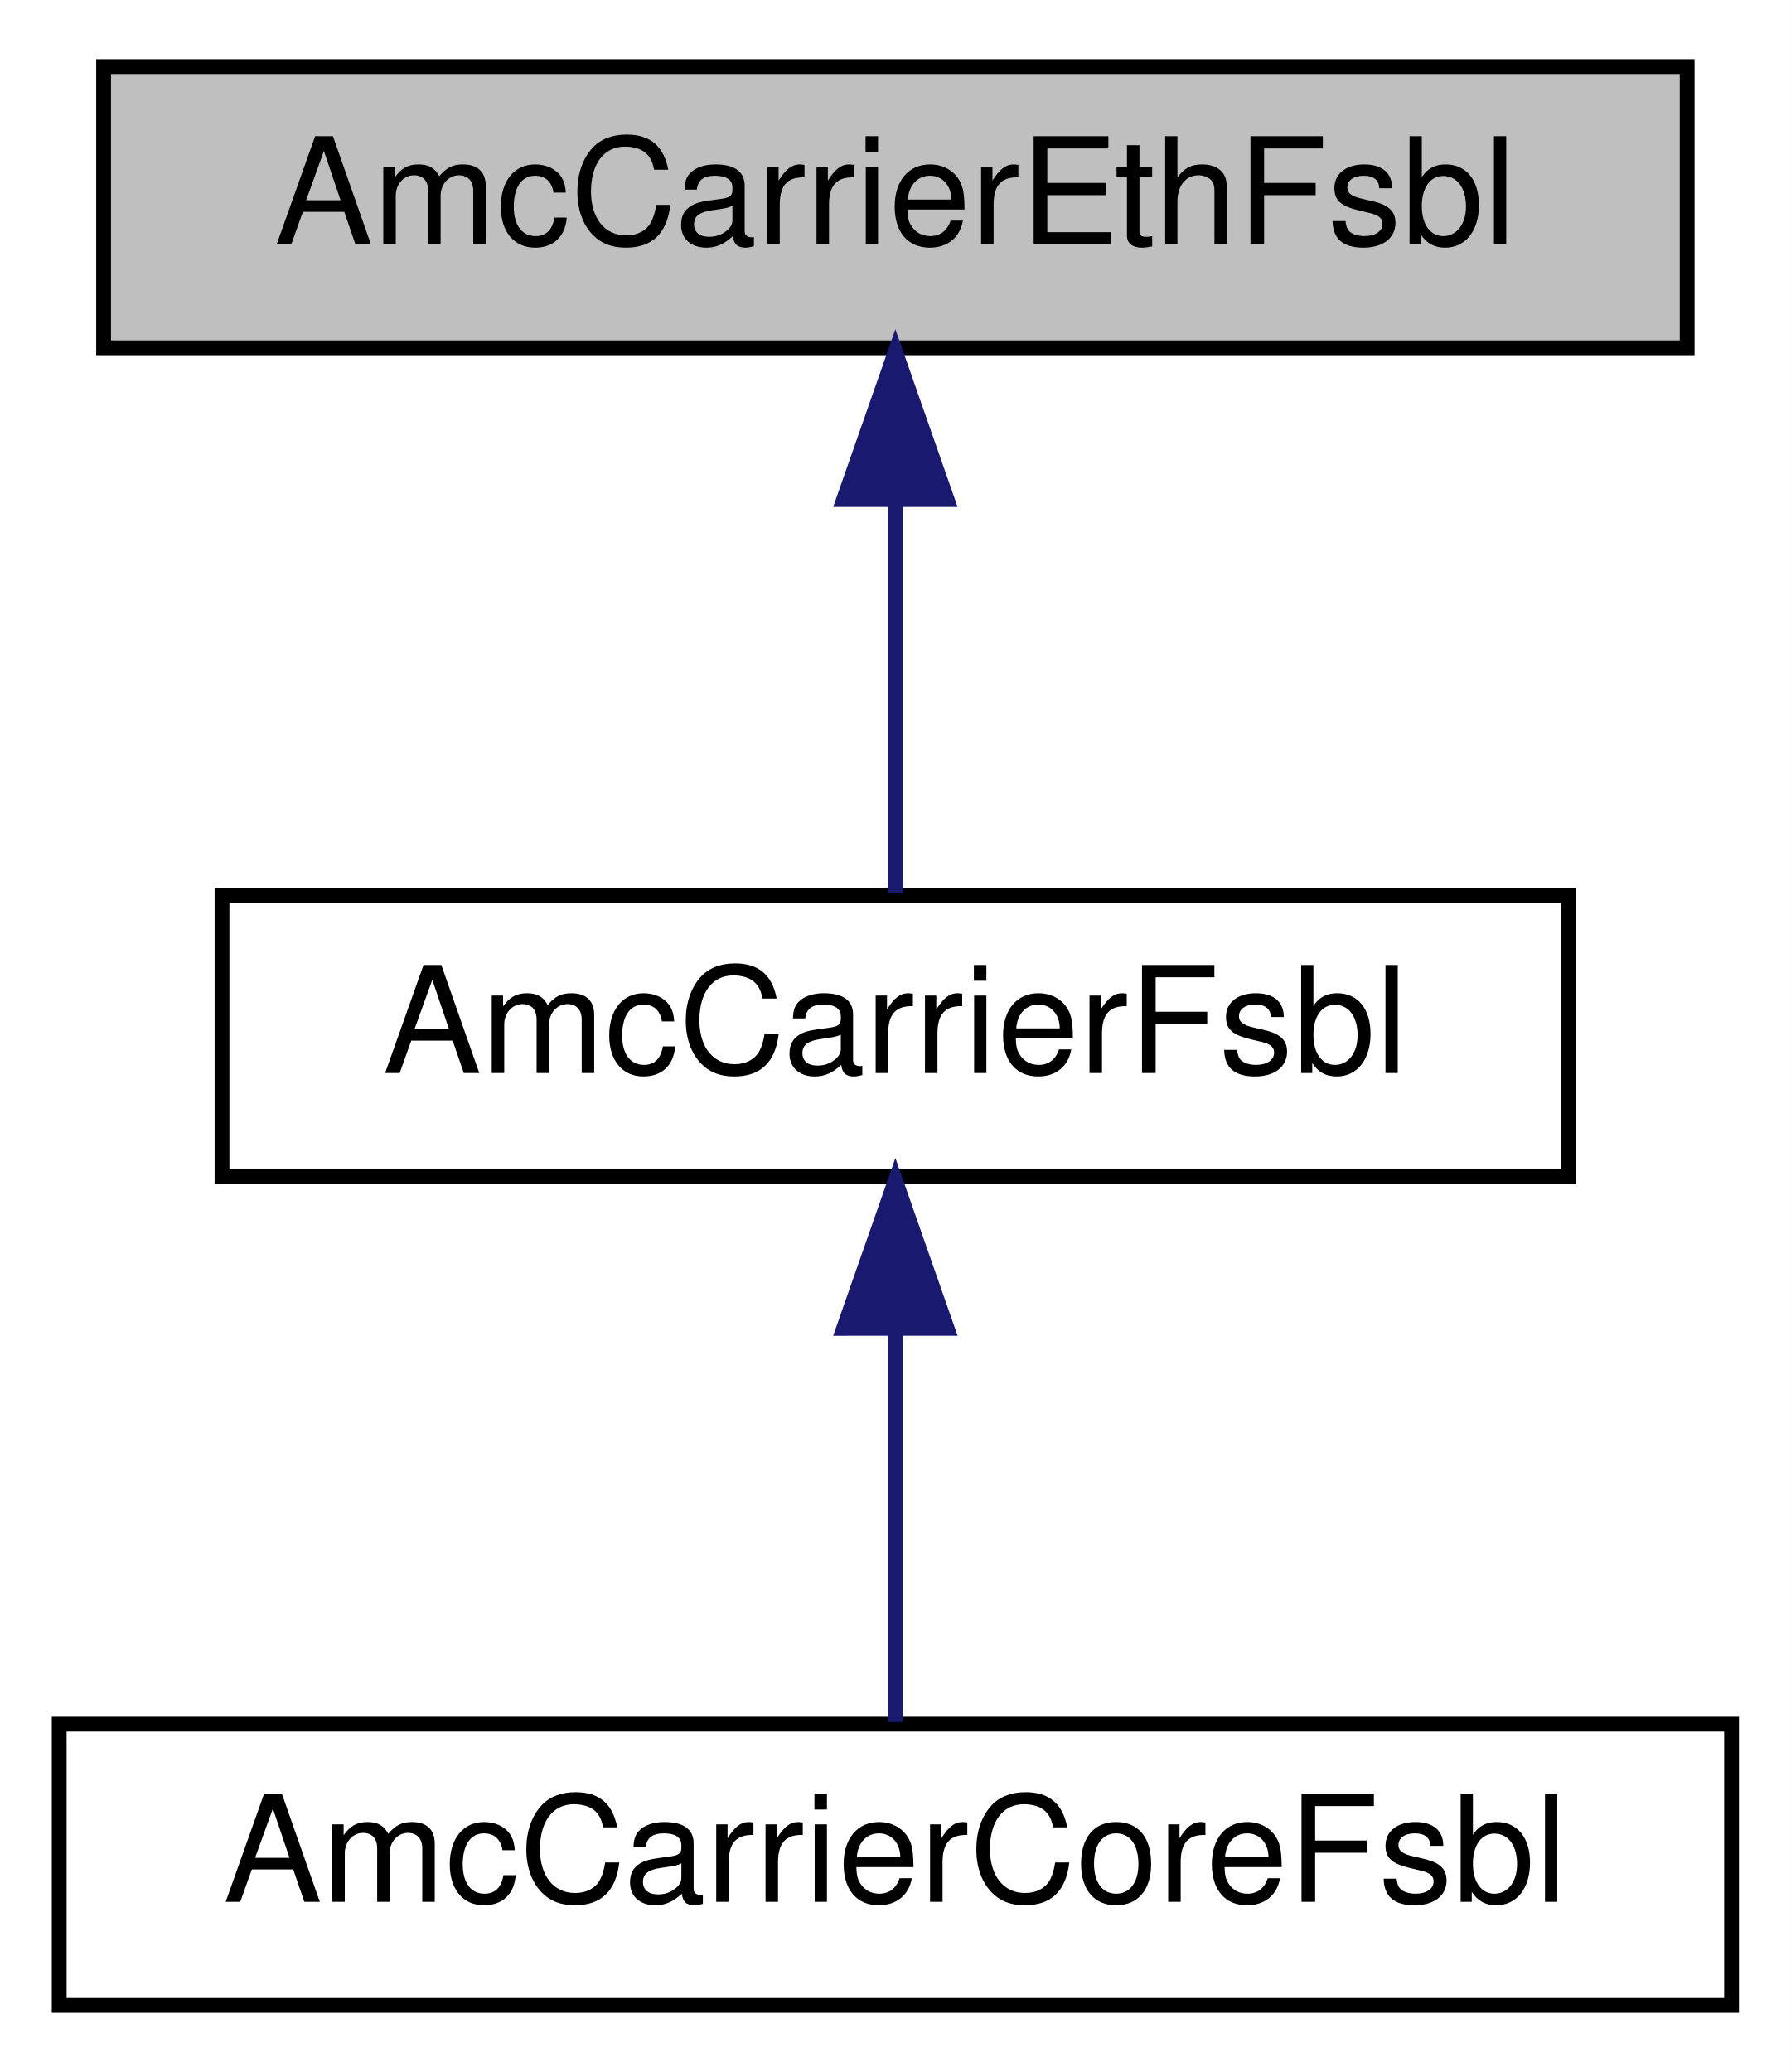
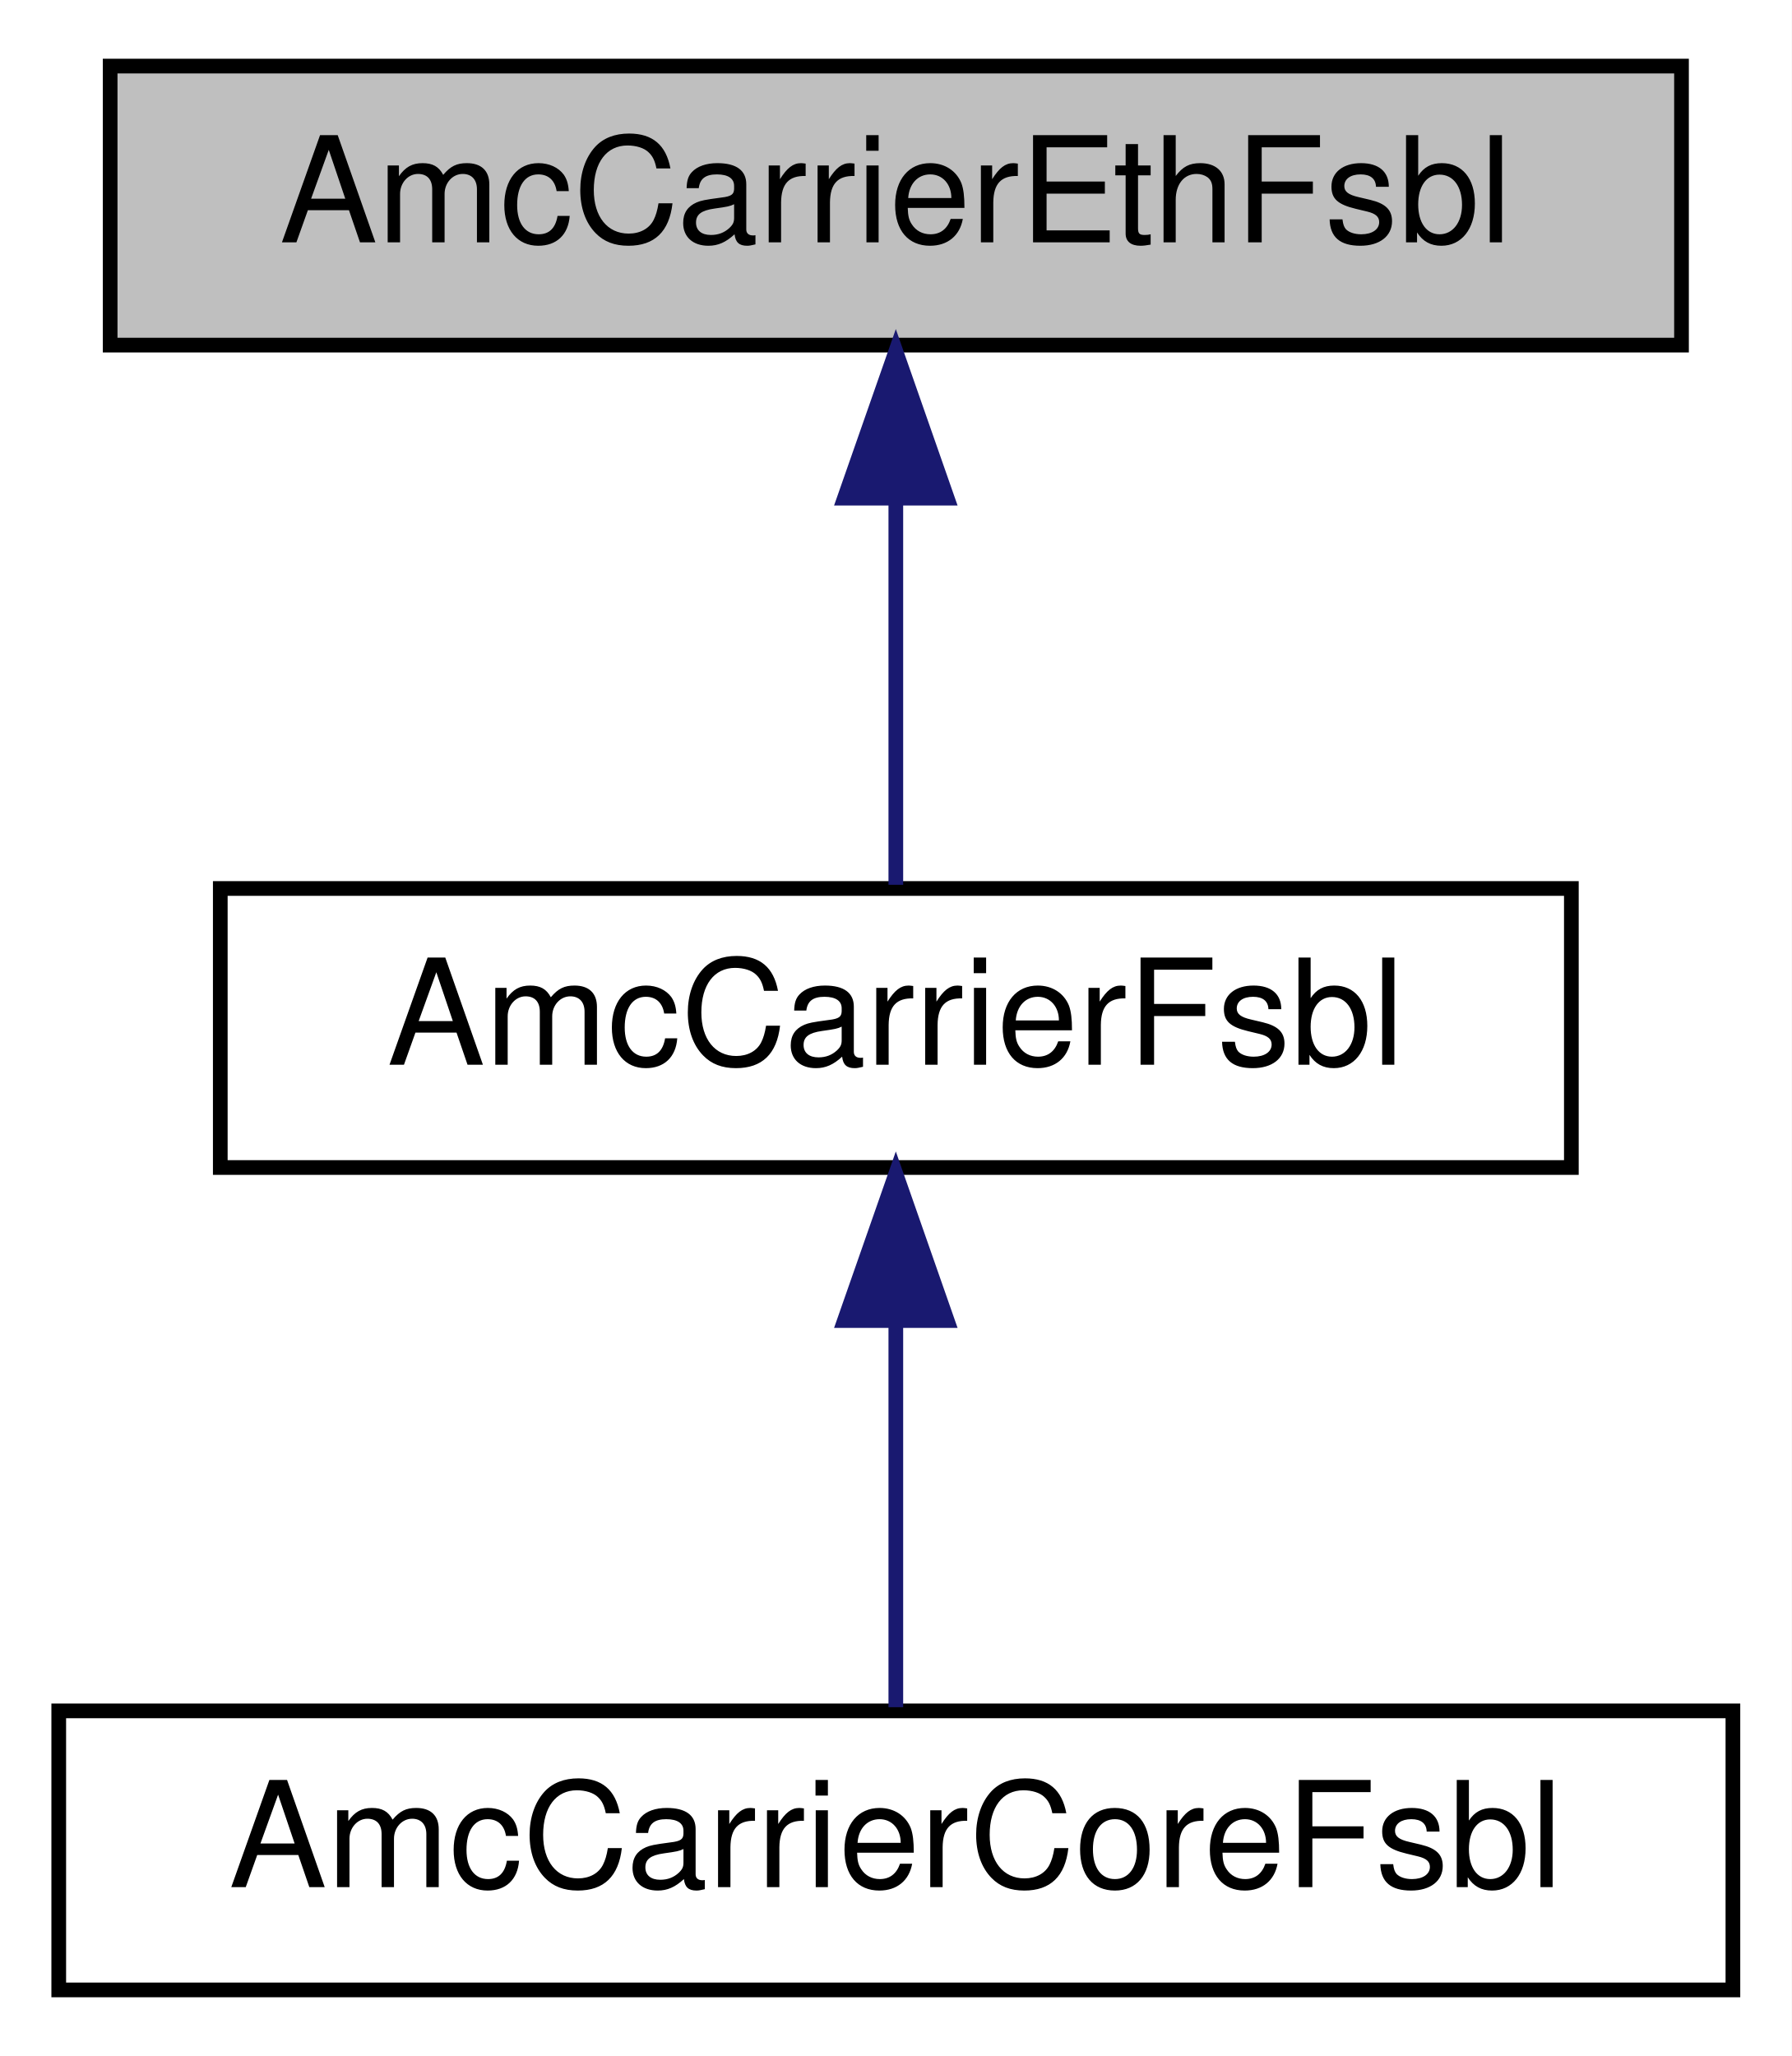
- <svg xmlns="http://www.w3.org/2000/svg" xmlns:xlink="http://www.w3.org/1999/xlink" width="121pt" height="140pt" viewBox="0.00 0.00 121.00 140.00">
+ <svg xmlns="http://www.w3.org/2000/svg" xmlns:xlink="http://www.w3.org/1999/xlink" width="122pt" height="140pt" viewBox="0.00 0.00 122.00 140.00">
  <g id="graph0" class="graph" transform="scale(1 1) rotate(0) translate(4 136)">
-     <polygon fill="#ffffff" stroke="transparent" points="-4,4 -4,-136 117,-136 117,4 -4,4" />
+     <polygon fill="white" stroke="transparent" points="-4,4 -4,-136 118,-136 118,4 -4,4" />
    <g id="node1" class="node">
-       <polygon fill="#bfbfbf" stroke="#000000" points="3,-112.5 3,-131.5 110,-131.5 110,-112.5 3,-112.5" />
-       <text text-anchor="middle" x="56.5" y="-119.5" font-family="Helvetica,sans-Serif" font-size="10.00" fill="#000000">AmcCarrierEthFsbl</text>
+       <g id="a_node1">
+         <a xlink:title=" ">
+           <polygon fill="#bfbfbf" stroke="black" points="3.5,-112.5 3.5,-131.5 110.5,-131.5 110.5,-112.5 3.5,-112.5" />
+           <text text-anchor="middle" x="57" y="-119.5" font-family="Helvetica,sans-Serif" font-size="10.00">AmcCarrierEthFsbl</text>
+         </a>
+       </g>
    </g>
    <g id="node2" class="node">
      <g id="a_node2">
-         <a xlink:href="classAmcCarrierFsbl.html" target="_top" xlink:title="AmcCarrierFsbl">
-           <polygon fill="#ffffff" stroke="#000000" points="11,-56.5 11,-75.5 102,-75.5 102,-56.5 11,-56.5" />
-           <text text-anchor="middle" x="56.5" y="-63.5" font-family="Helvetica,sans-Serif" font-size="10.00" fill="#000000">AmcCarrierFsbl</text>
+         <a xlink:href="classAmcCarrierFsbl.html" target="_top" xlink:title=" ">
+           <polygon fill="white" stroke="black" points="11,-56.5 11,-75.5 103,-75.5 103,-56.5 11,-56.5" />
+           <text text-anchor="middle" x="57" y="-63.5" font-family="Helvetica,sans-Serif" font-size="10.00">AmcCarrierFsbl</text>
        </a>
      </g>
    </g>
    <g id="edge1" class="edge">
-       <path fill="none" stroke="#191970" d="M56.5,-102.157C56.5,-93.155 56.5,-82.92 56.5,-75.643" />
-       <polygon fill="#191970" stroke="#191970" points="53,-102.246 56.5,-112.246 60,-102.246 53,-102.246" />
+       <path fill="none" stroke="midnightblue" d="M57,-101.8C57,-92.91 57,-82.78 57,-75.75" />
+       <polygon fill="midnightblue" stroke="midnightblue" points="53.5,-102.08 57,-112.08 60.5,-102.08 53.5,-102.08" />
    </g>
    <g id="node3" class="node">
      <g id="a_node3">
-         <a xlink:href="classAmcCarrierCoreFsbl.html" target="_top" xlink:title="AmcCarrierCoreFsbl">
-           <polygon fill="#ffffff" stroke="#000000" points="0,-.5 0,-19.5 113,-19.5 113,-.5 0,-.5" />
-           <text text-anchor="middle" x="56.5" y="-7.5" font-family="Helvetica,sans-Serif" font-size="10.00" fill="#000000">AmcCarrierCoreFsbl</text>
+         <a xlink:href="classAmcCarrierCoreFsbl.html" target="_top" xlink:title=" ">
+           <polygon fill="white" stroke="black" points="0,-0.5 0,-19.5 114,-19.5 114,-0.5 0,-0.5" />
+           <text text-anchor="middle" x="57" y="-7.5" font-family="Helvetica,sans-Serif" font-size="10.00">AmcCarrierCoreFsbl</text>
        </a>
      </g>
    </g>
    <g id="edge2" class="edge">
-       <path fill="none" stroke="#191970" d="M56.5,-46.157C56.5,-37.155 56.5,-26.92 56.5,-19.643" />
-       <polygon fill="#191970" stroke="#191970" points="53,-46.245 56.5,-56.245 60,-46.246 53,-46.245" />
+       <path fill="none" stroke="midnightblue" d="M57,-45.8C57,-36.91 57,-26.78 57,-19.75" />
+       <polygon fill="midnightblue" stroke="midnightblue" points="53.5,-46.08 57,-56.08 60.5,-46.08 53.5,-46.08" />
    </g>
  </g>
</svg>
